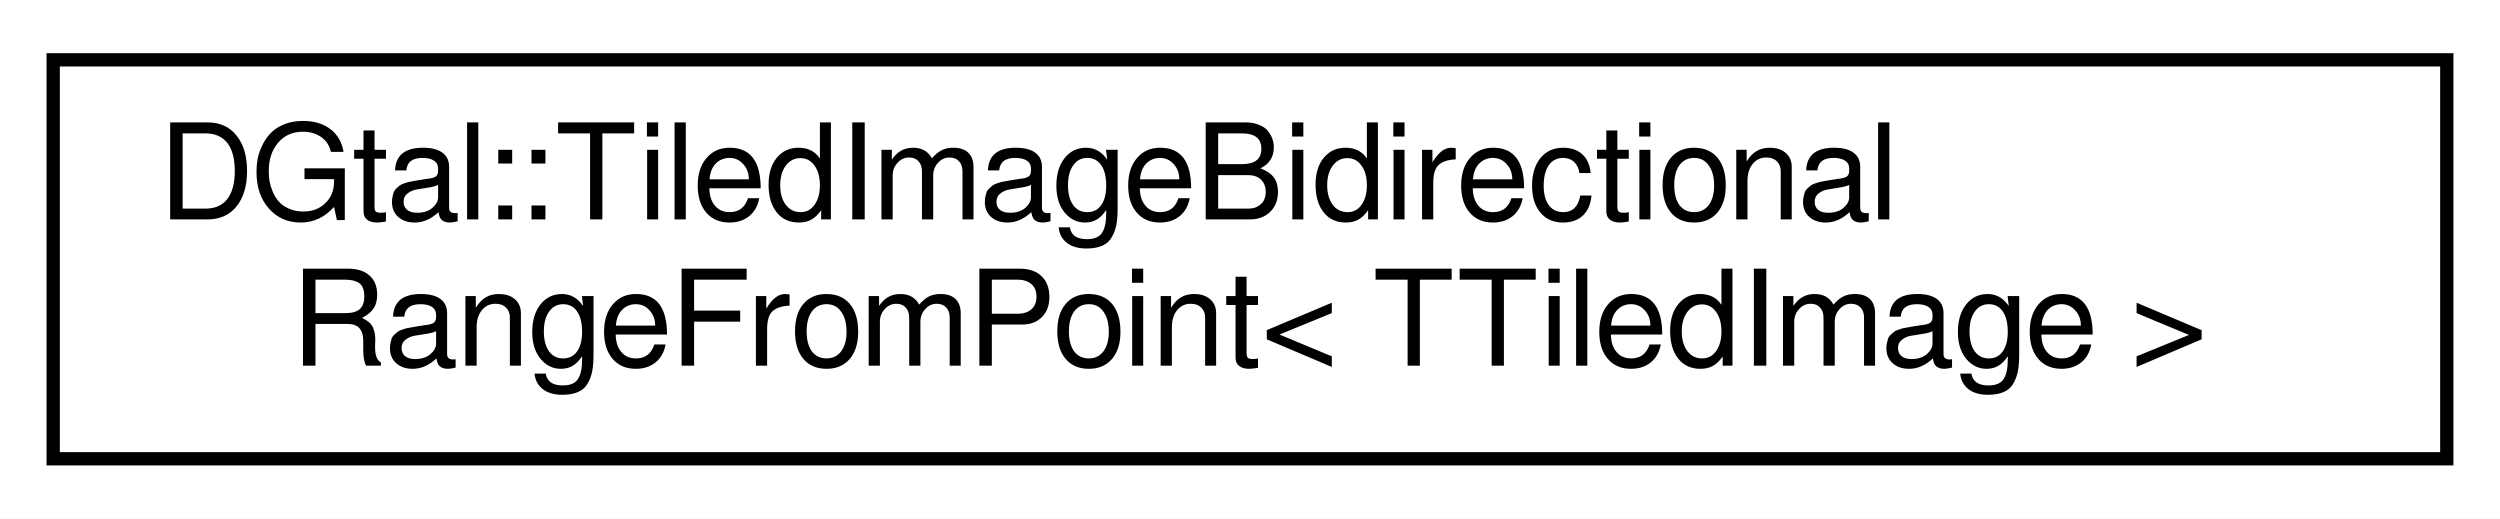
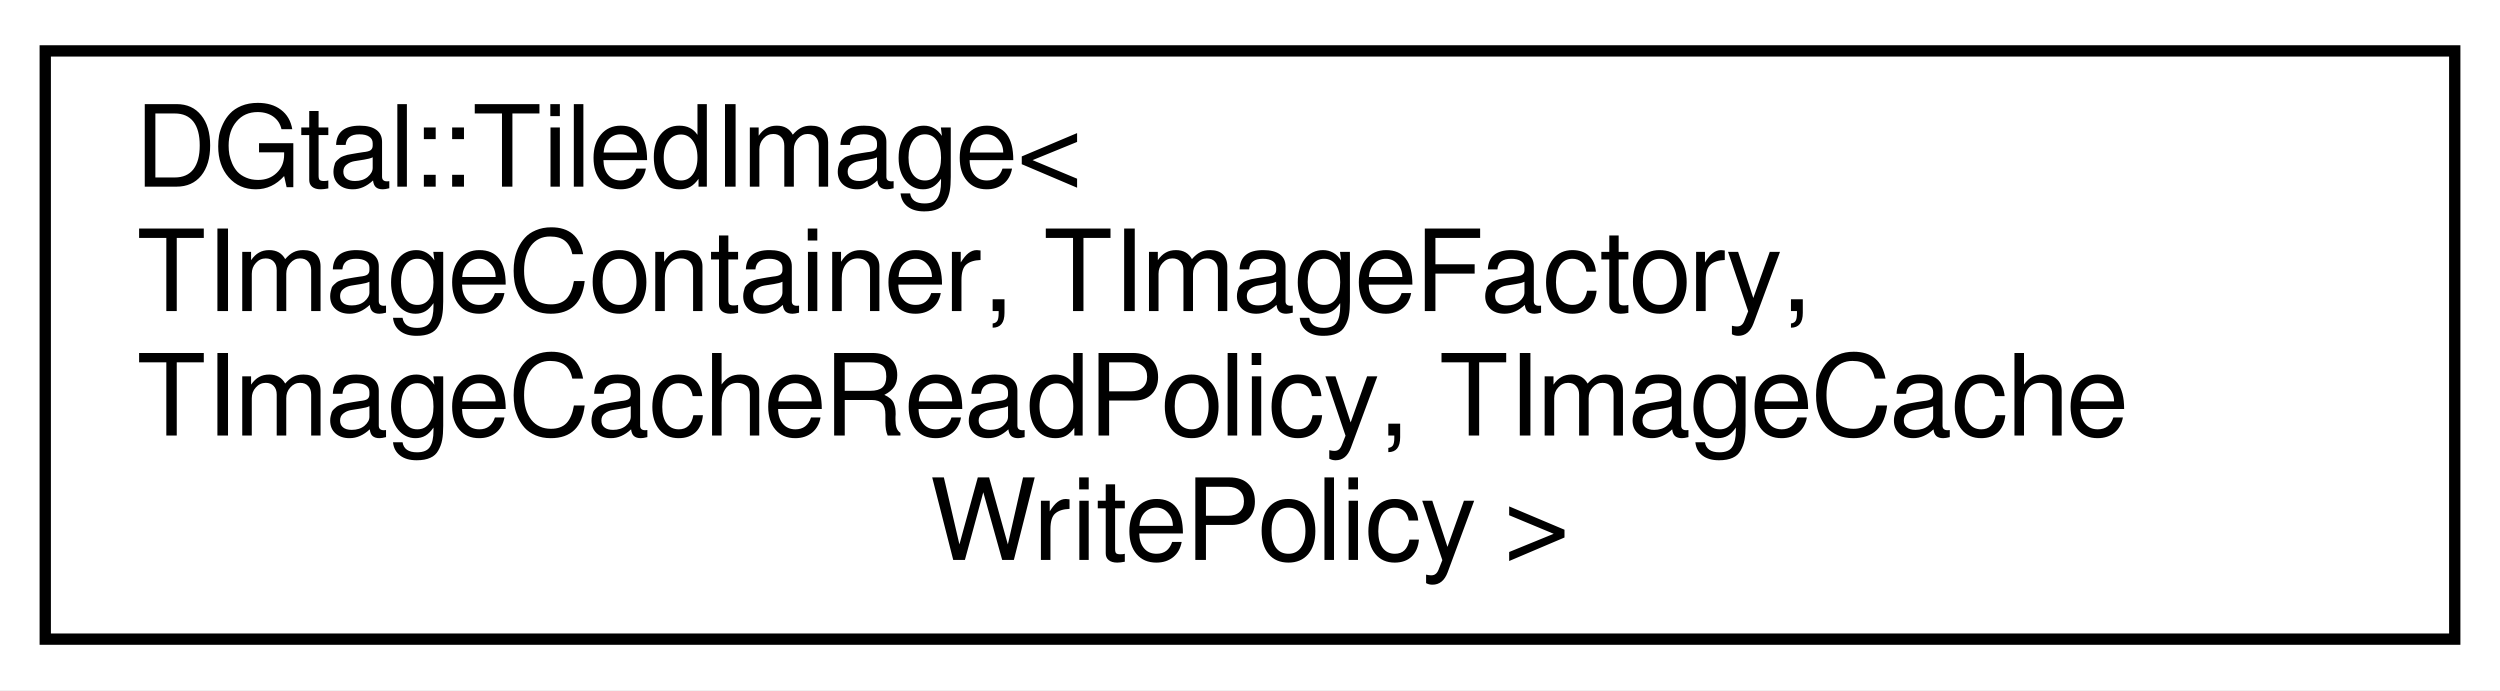
- <svg xmlns="http://www.w3.org/2000/svg" xmlns:xlink="http://www.w3.org/1999/xlink" width="188pt" height="39pt" viewBox="0.00 0.00 188.00 39.00">
-   <g id="graph0" class="graph" transform="scale(1 1) rotate(0) translate(4 35)">
-     <polygon fill="white" stroke="transparent" points="-4,4 -4,-35 184,-35 184,4 -4,4" />
+ <svg xmlns="http://www.w3.org/2000/svg" xmlns:xlink="http://www.w3.org/1999/xlink" width="221pt" height="61pt" viewBox="0.00 0.00 221.00 61.00">
+   <g id="graph0" class="graph" transform="scale(1 1) rotate(0) translate(4 57)">
+     <polygon fill="white" stroke="transparent" points="-4,4 -4,-57 217,-57 217,4 -4,4" />
    <g id="node1" class="node">
      <g id="a_node1">
-         <a xlink:href="classDGtal_1_1TiledImageBidirectionalRangeFromPoint.html" target="_top" xlink:title="Aim: model of CBidirectionalRangeFromPoint that adapts a TiledImage range of elements bounded by two ...">
-           <polygon fill="white" stroke="black" points="0,-0.5 0,-30.5 180,-30.5 180,-0.5 0,-0.5" />
-           <text text-anchor="start" x="8" y="-18.5" font-family="FreeSans" font-size="10.00">DGtal::TiledImageBidirectional</text>
-           <text text-anchor="middle" x="90" y="-7.5" font-family="FreeSans" font-size="10.00">RangeFromPoint&lt; TTiledImage &gt;</text>
+         <a xlink:href="classDGtal_1_1TiledImage.html" target="_top" xlink:title="Aim: implements a tiled image from a &quot;bigger/original&quot; one from an ImageFactory.">
+           <polygon fill="white" stroke="black" points="0,-0.5 0,-52.5 213,-52.5 213,-0.5 0,-0.5" />
+           <text text-anchor="start" x="8" y="-40.5" font-family="FreeSans" font-size="10.00">DGtal::TiledImage&lt;</text>
+           <text text-anchor="start" x="8" y="-29.5" font-family="FreeSans" font-size="10.00"> TImageContainer, TImageFactory,</text>
+           <text text-anchor="start" x="8" y="-18.5" font-family="FreeSans" font-size="10.00"> TImageCacheReadPolicy, TImageCache</text>
+           <text text-anchor="middle" x="106.5" y="-7.5" font-family="FreeSans" font-size="10.00">WritePolicy &gt;</text>
        </a>
      </g>
    </g>
  </g>
</svg>
